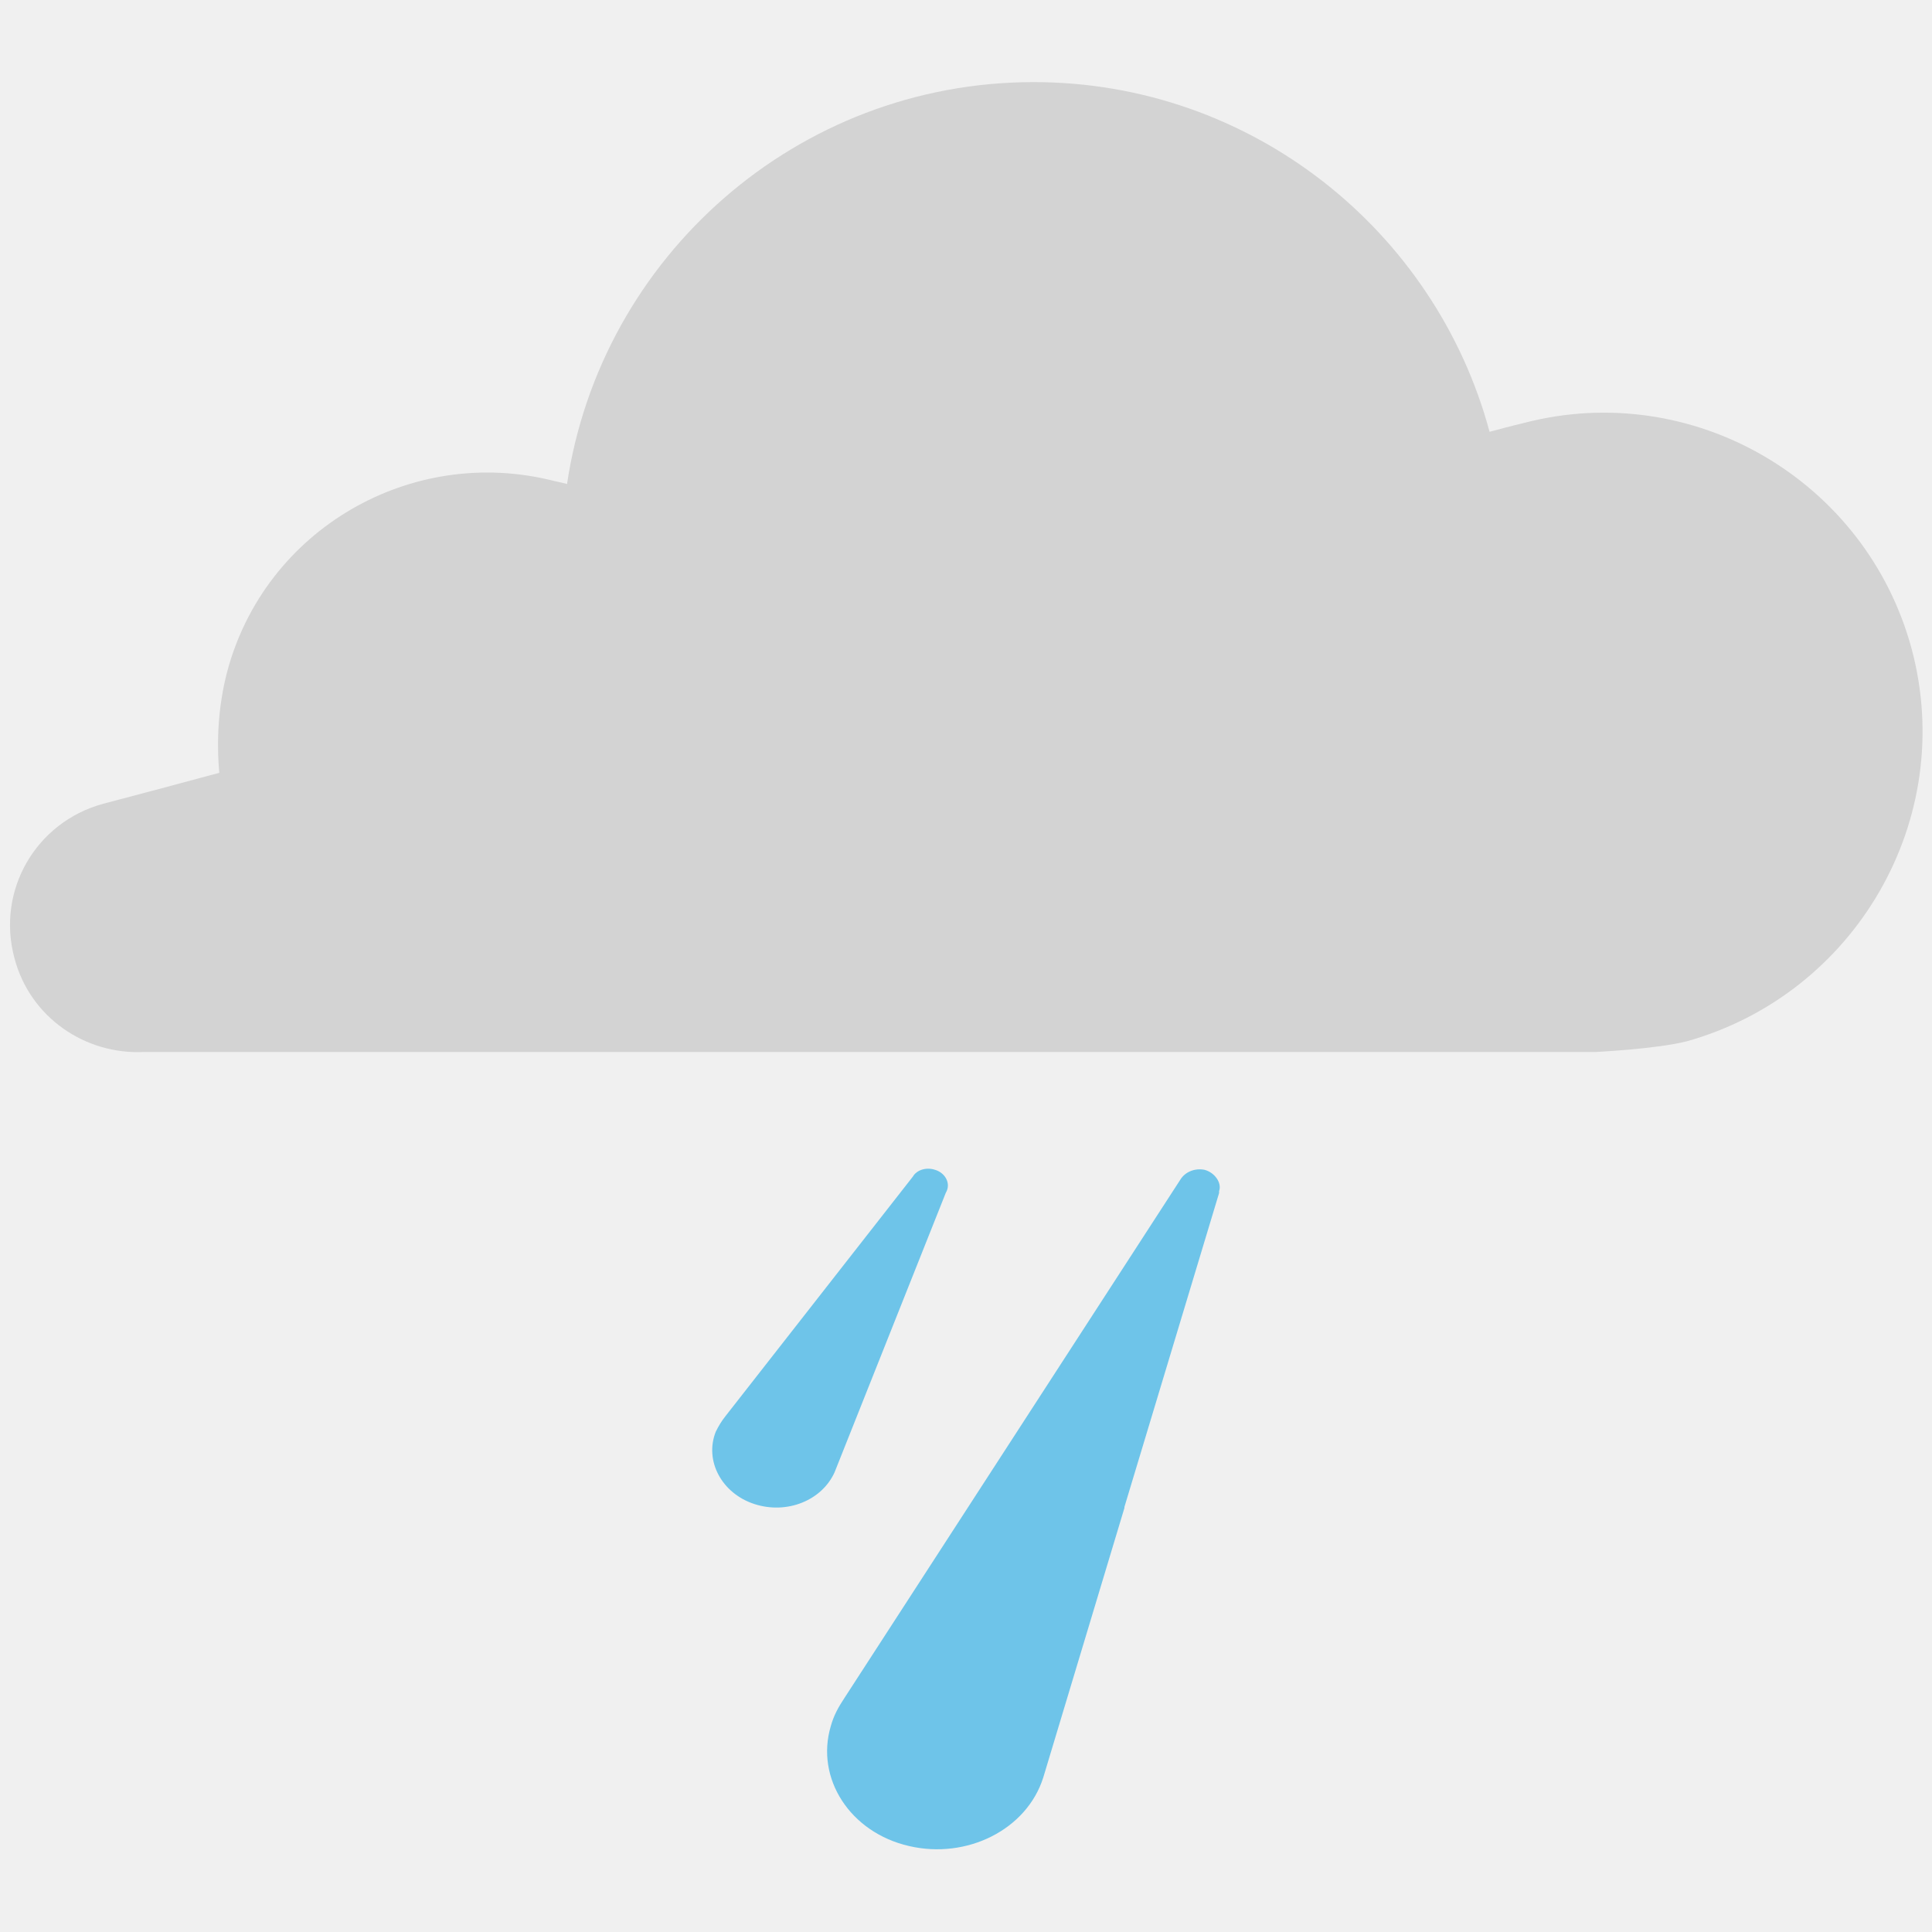
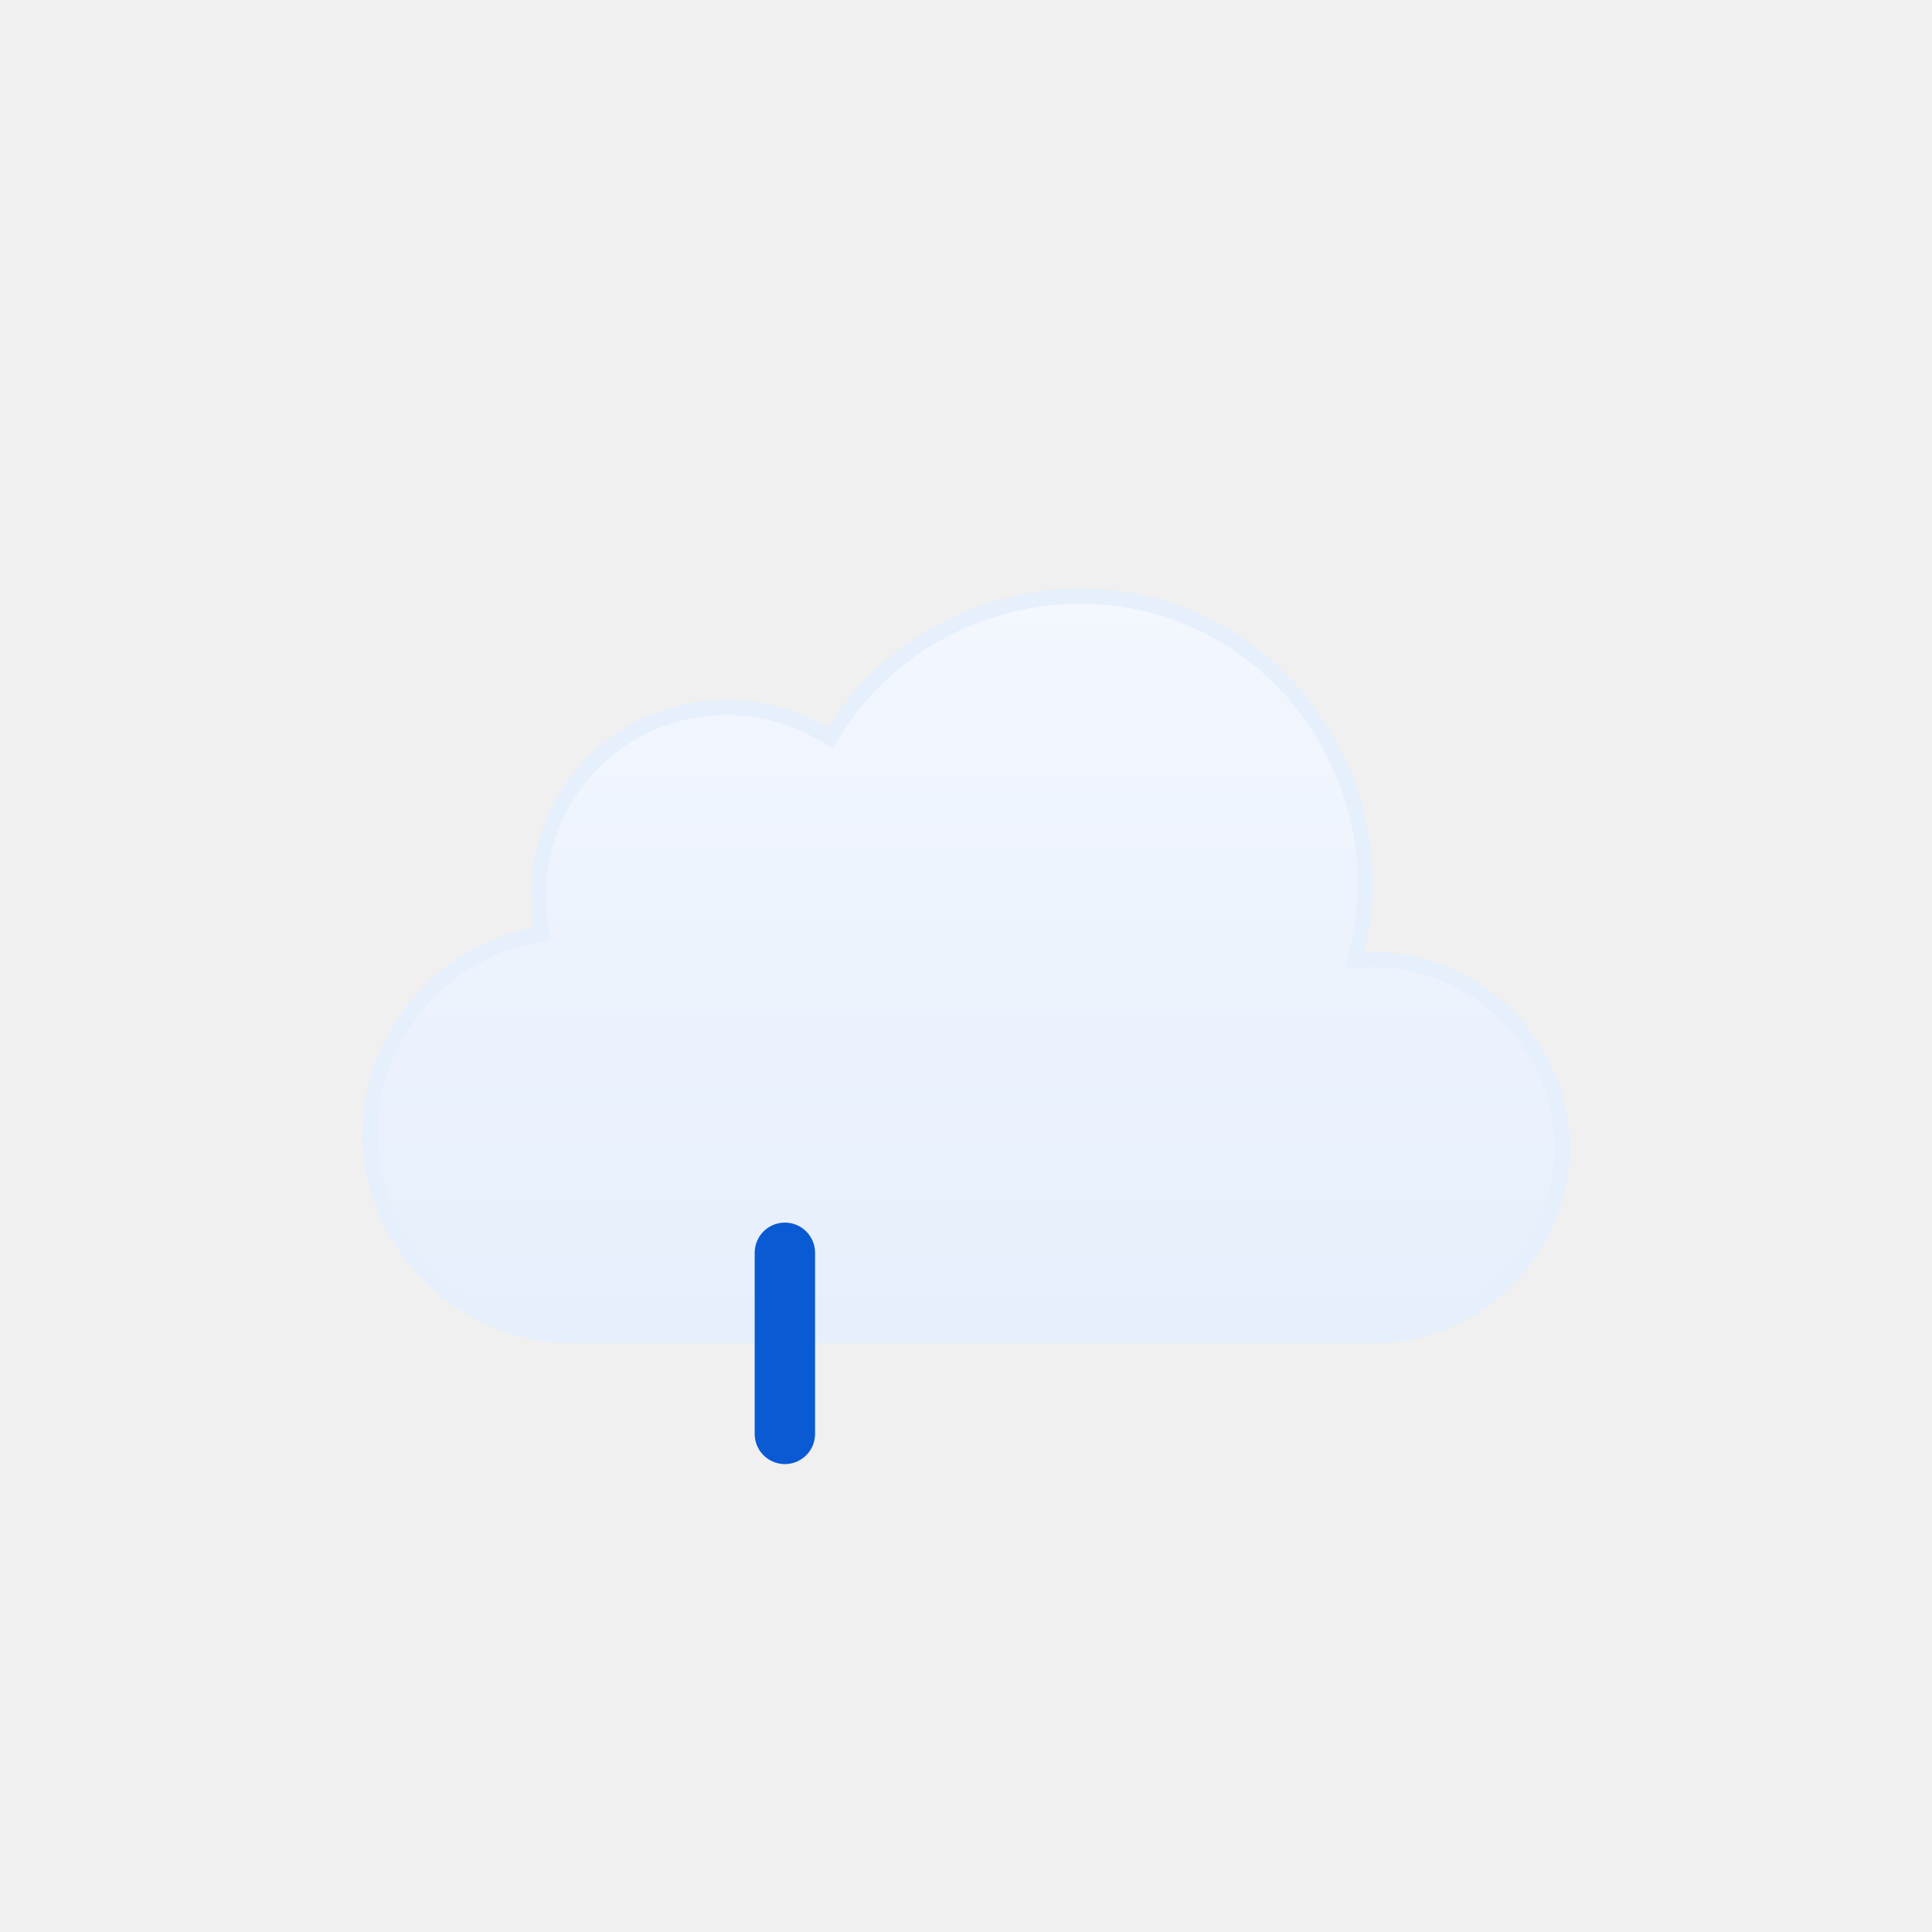
- <svg xmlns="http://www.w3.org/2000/svg" version="1.1" x="0px" y="0px" viewBox="0 0 200 200" enable-background="new 0 0 200 200" xml:space="preserve">
-   <g id="sun">
- </g>
-   <g id="clear-night">
- </g>
-   <g id="mostly-sunny">
- </g>
-   <g id="mostly-clear-night">
- </g>
-   <g id="fog">
- </g>
-   <g id="wind">
- </g>
-   <g id="cloudy">
- </g>
-   <g id="partly-cloudy">
- </g>
-   <g id="partly-cloudy-night">
- </g>
-   <g id="mostly-cloudy">
- </g>
-   <g id="mostly-cloudy-night">
- </g>
-   <g id="default">
- </g>
-   <g id="light-rain">
-     <g>
-       <g>
-         <path fill="#D3D3D3" d="M197.9,67.2c-4.7-17.5-22.7-28-40.2-23.4c0,0-1.3,0.3-3.5,0.9c-5.6-20.8-24.6-36.2-47.2-36.2     c-24.5,0-44.8,18.1-48.3,41.6c-0.8-0.2-1.3-0.3-1.3-0.3c-14.8-3.8-30,5-33.9,19.8c-0.9,3.5-1.1,7-0.8,10.4c-7.4,2-12,3.2-12,3.2     c-7,1.9-11.1,9-9.2,16c1.6,6.1,7.3,10,13.4,9.7h150.3c0,0,6.2-0.3,9.4-1.1C192.1,102.9,202.6,84.8,197.9,67.2z" />
+ <svg xmlns="http://www.w3.org/2000/svg" viewBox="0 0 128 128" fill="none">
+   <g id="rain" clip-path="url(#clip0_1858_8370)">
+     <g id="Sky">
+       <g id="Clouds">
+         <g id="Cloud">
+           <path id="Cloud_2" d="M55.262 48.475C60.123 40.611 70.297 37.38 78.815 40.943C87.321 44.502 92.138 54.003 89.903 62.965L89.742 63.614L90.411 63.585C97.42 63.279 103.5 68.992 103.5 76.028C103.5 82.84 97.772 88.5 90.977 88.5H37.954C31.128 88.502 25.203 83.171 24.559 76.36C23.916 69.552 28.737 63.212 35.443 61.945L35.926 61.853L35.842 61.369C35.026 56.624 37.126 51.717 41.105 49.013C45.095 46.301 50.446 46.154 54.58 48.64L55.003 48.895L55.262 48.475Z" fill="url(#paint0_linear_1858_8370)" stroke="#E6EFFC" stroke-miterlimit="10" />
+         </g>
+         <animateTransform attributeName="transform" type="translate" values="0 0;0 -3;0 0" dur="3s" begin="0s" repeatCount="indefinite" calcMode="spline" keySplines=".42 0 .58 1; .42 0 .58 1" />
      </g>
-       <g>
-         <path fill="#6EC4E9" d="M124.7,121.1c-1-0.2-2,0.2-2.5,1l0,0l-34.8,53.7c-0.6,0.9-1.1,1.8-1.4,2.9c-1.6,5.4,2,11,8.1,12.4     c6,1.4,12.2-1.7,13.9-7.1h0l8.4-27.9c0,0,0-0.1,0-0.1l0,0l9.8-32.5l0-0.2l0,0C126.5,122.5,125.8,121.4,124.7,121.1z" />
-         <path fill="#6EC4E9" d="M98,123.3c0.4-0.9-0.2-1.9-1.2-2.2c-0.9-0.3-1.9,0-2.3,0.7h0l-19.4,24.8c-0.4,0.5-0.7,1-1,1.6     c-1.2,3,0.6,6.4,4,7.5c3.4,1.1,7-0.4,8.3-3.3h0l11.5-28.9L98,123.3L98,123.3z" />
+     </g>
+     <g id="Precipitation">
+       <g id="Raindrops">
+         <path id="Raindrop 1" d="M52 83V95" stroke="#0A5AD4" stroke-width="4" stroke-linecap="round">
+           <animateTransform attributeName="transform" type="translate" values="0 0;0 20" dur="1s" begin="0s" repeatCount="indefinite" calcMode="spline" keySplines=".42 0 1 1" />
+           <animate attributeName="opacity" values="0;1;1;0" dur="1s" begin="0s" repeatCount="indefinite" keyTimes="0;0.15;0.85;1" />
+         </path>
+         <path id="Raindrop 2" d="M64 83V95" stroke="#0A5AD4" stroke-width="4" stroke-linecap="round" opacity="0">
+           <animateTransform attributeName="transform" type="translate" values="0 0;0 20" dur="1s" begin="0.4s" repeatCount="indefinite" calcMode="spline" keySplines=".42 0 1 1" />
+           <animate attributeName="opacity" values="0;1;1;0" dur="1s" begin="0.4s" repeatCount="indefinite" keyTimes="0;0.15;0.85;1" />
+         </path>
+         <path id="Raindrop 3" d="M76 83V95" stroke="#0A5AD4" stroke-width="4" stroke-linecap="round" opacity="0">
+           <animateTransform attributeName="transform" type="translate" values="0 0;0 20" dur="1s" begin="0.8s" repeatCount="indefinite" calcMode="spline" keySplines=".42 0 1 1" />
+           <animate attributeName="opacity" values="0;1;1;0" dur="1s" begin="0.8s" repeatCount="indefinite" keyTimes="0;0.15;0.85;1" />
+         </path>
      </g>
    </g>
  </g>
-   <g id="rain">
- </g>
-   <g id="heavy-rain">
- </g>
-   <g id="scattered-showers-night">
- </g>
-   <g id="isolated-t-storms">
- </g>
-   <g id="scattered-t-storms">
- </g>
-   <g id="scattered-t-storms-night">
- </g>
-   <g id="strong-t-storms">
- </g>
-   <g id="flurries">
- </g>
-   <g id="snow">
- </g>
-   <g id="heavy-snow">
- </g>
-   <g id="blowing-snow">
- </g>
-   <g id="scattered-snow">
- </g>
-   <g id="scattered-snow-night">
- </g>
-   <g id="freezing-drizzle">
- </g>
-   <g id="freezing-rain">
- </g>
-   <g id="wintry-mix">
- </g>
-   <g id="sleet">
- </g>
-   <g id="tornado">
- </g>
-   <g id="hurricane">
- </g>
+   <defs>
+     <linearGradient id="paint0_linear_1858_8370" x1="64.001" y1="39" x2="64.001" y2="89" gradientUnits="userSpaceOnUse">
+       <stop stop-color="#F3F7FE" />
+       <stop offset="1" stop-color="#E6EFFC" />
+     </linearGradient>
+     <clipPath id="clip0_1858_8370">
+       <rect width="128" height="128" fill="white" />
+     </clipPath>
+   </defs>
</svg>
